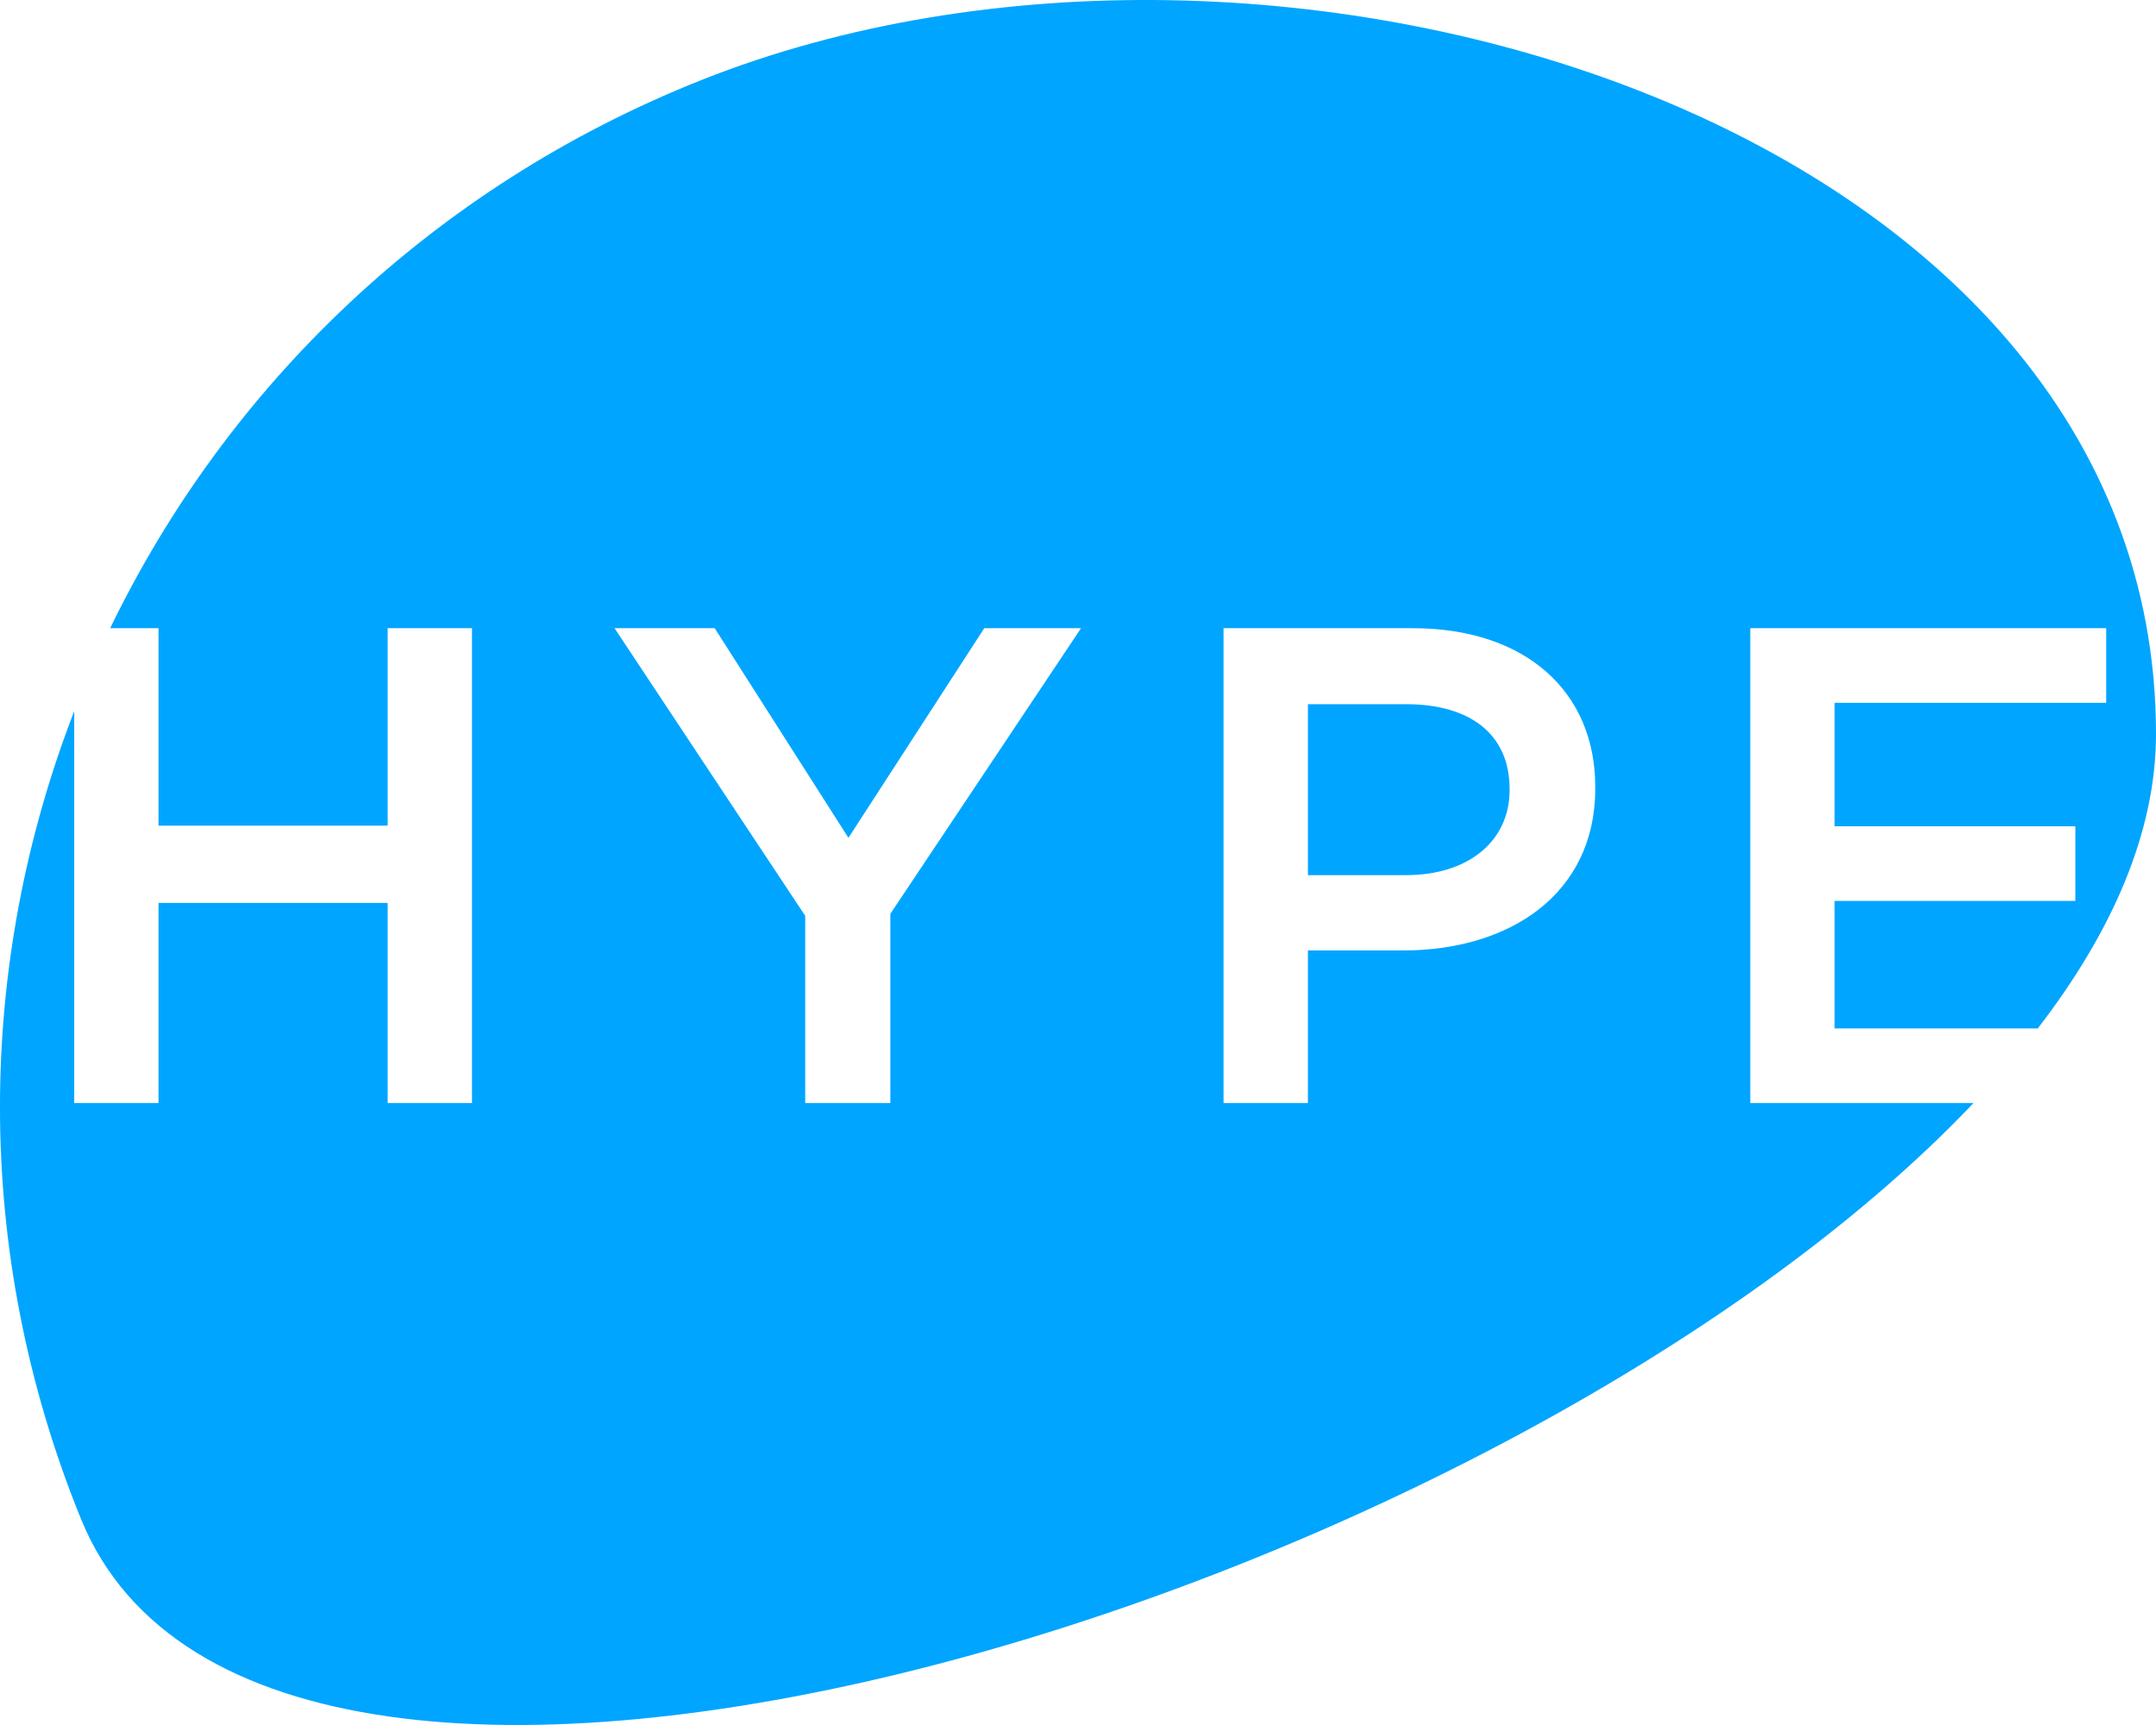
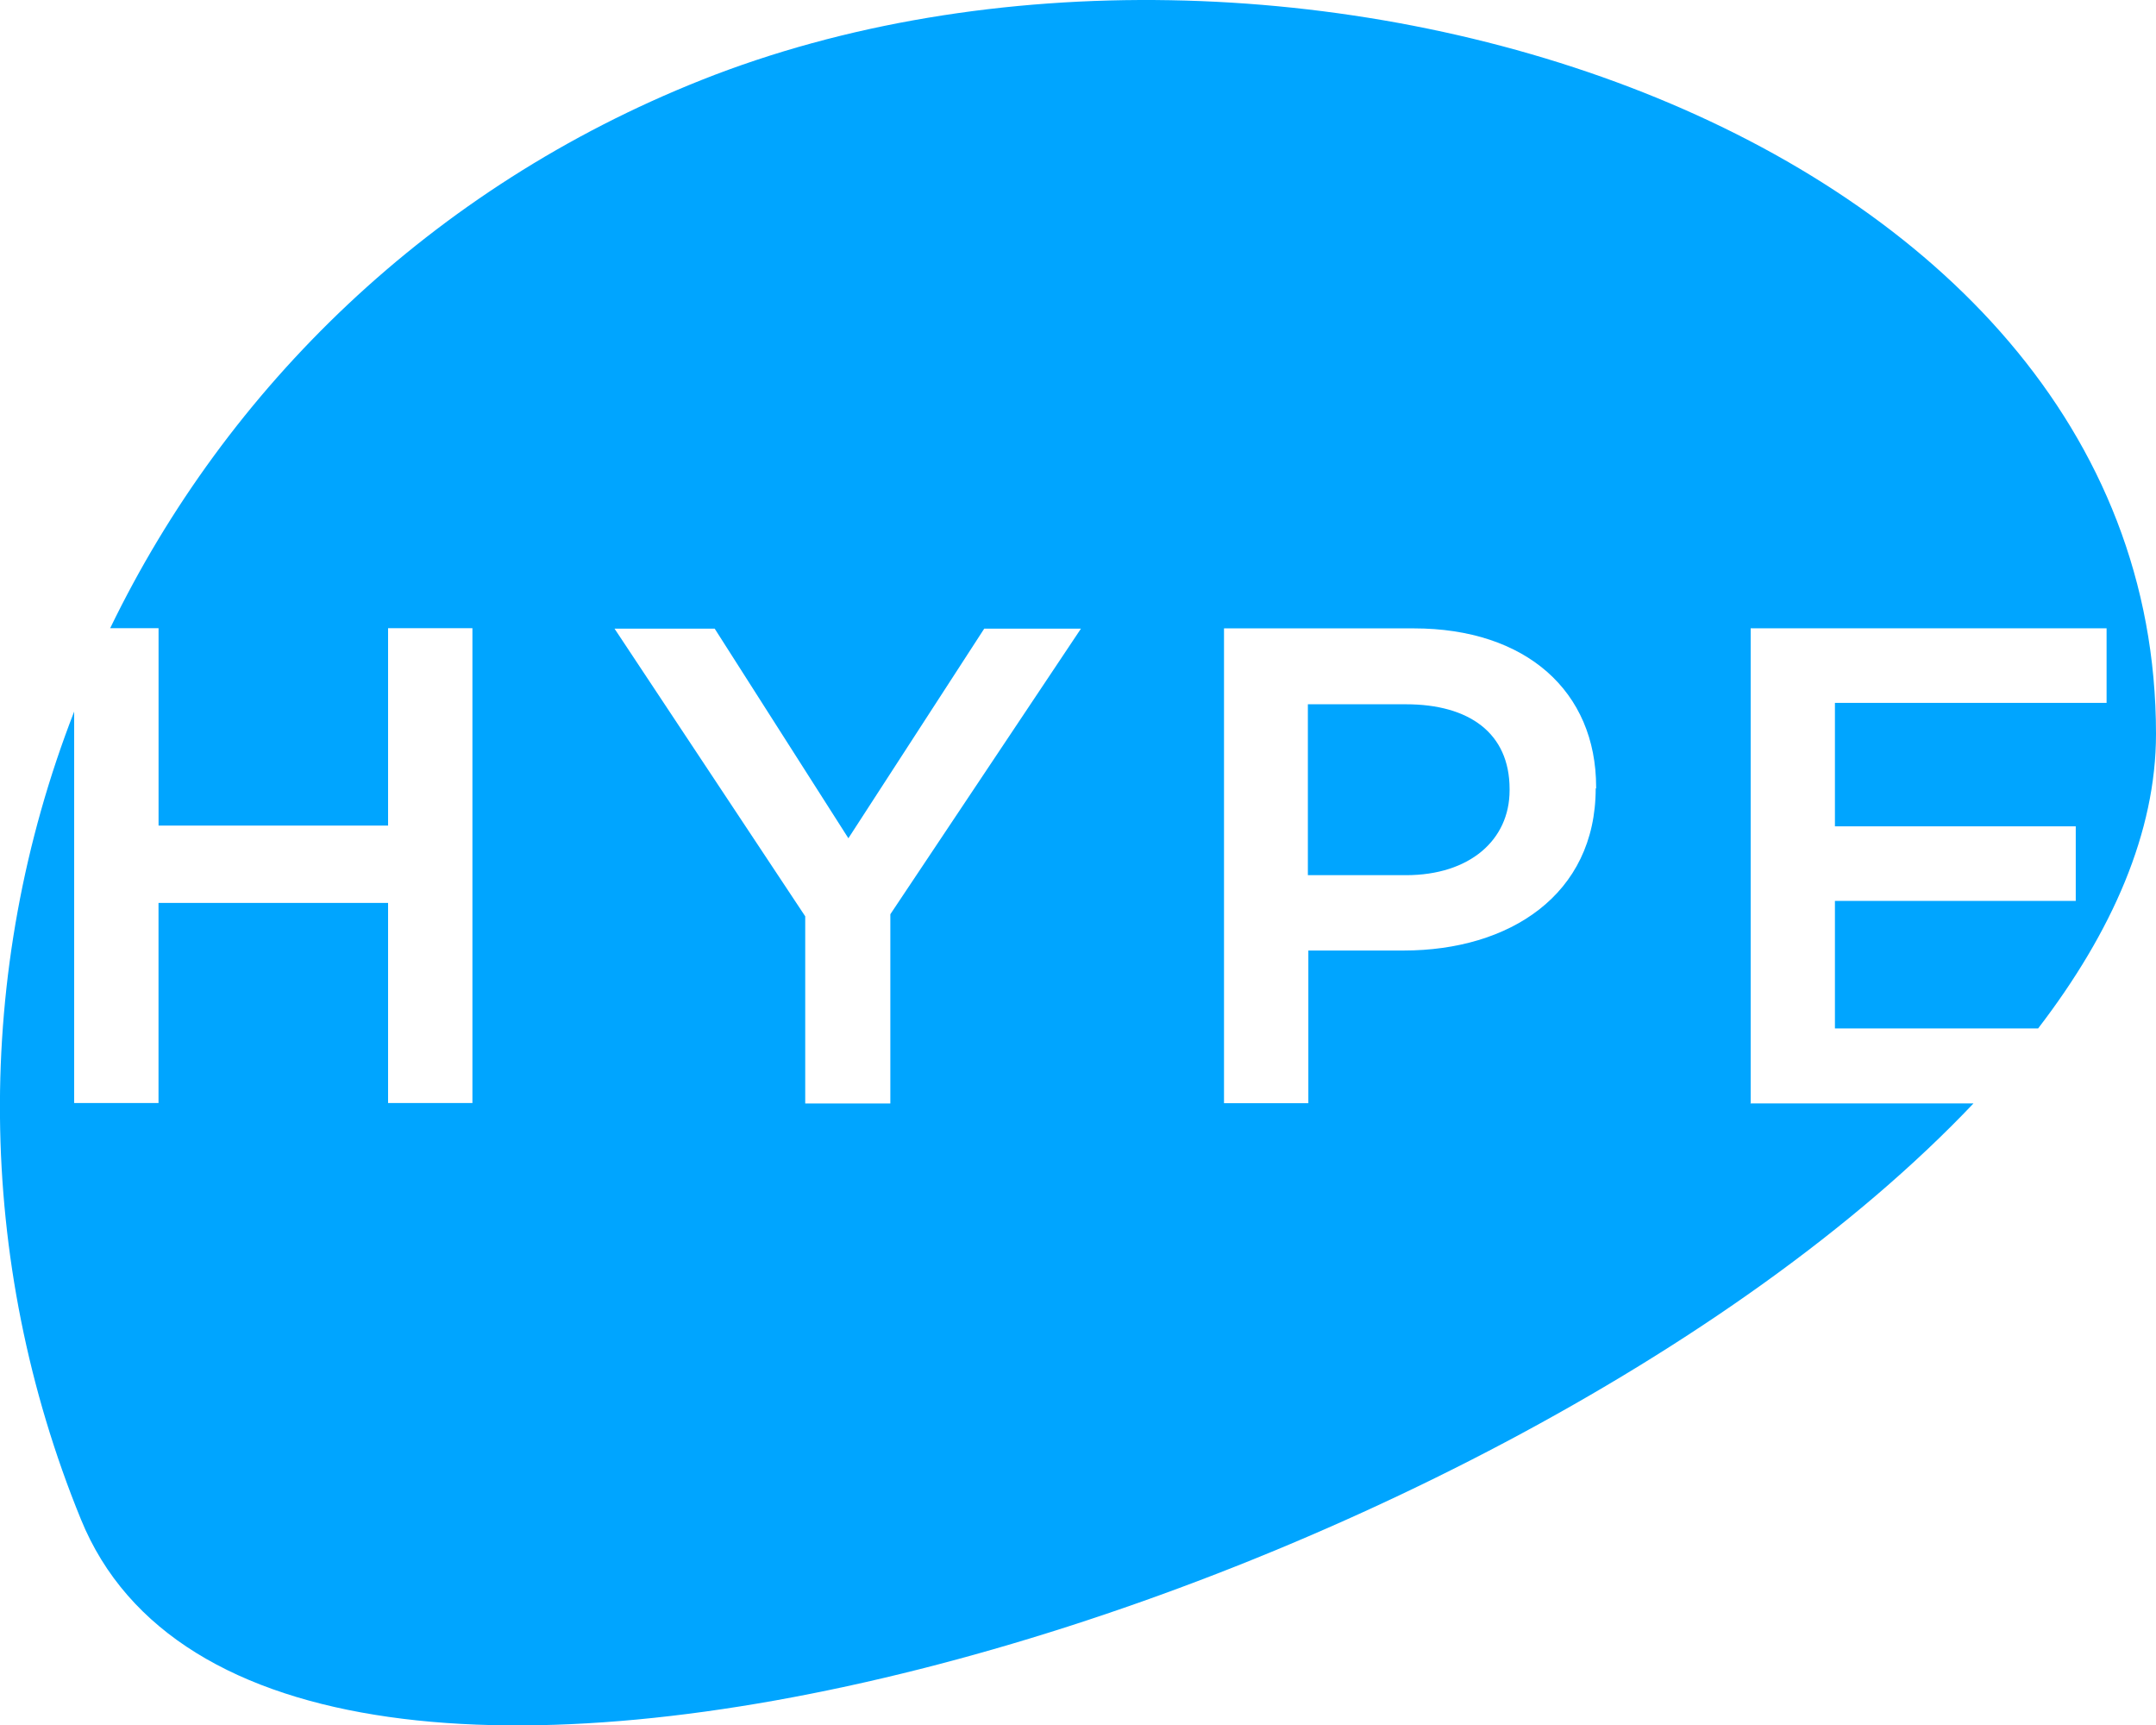
- <svg xmlns="http://www.w3.org/2000/svg" width="50px" height="40px" viewBox="0 0 50 40" version="1.1">
-   <defs />
-   <g id="Symbols" stroke="none" stroke-width="1" fill="none" fill-rule="evenodd">
-     <g id="headbar" fill="#00A5FF">
-       <g id="Group-2">
-         <g>
-           <path d="M32.606,16.329 L30.332,16.329 L30.332,20.293 L32.606,20.293 C34.087,20.293 35.009,19.475 35.009,18.326 L35.009,18.295 C35.009,17.005 34.07,16.329 32.606,16.329 M36.996,18.28 C36.996,20.749 34.992,22.039 32.544,22.039 L30.332,22.039 L30.332,25.578 L28.375,25.578 L28.375,14.567 L32.765,14.567 C35.374,14.567 36.996,16.031 36.996,18.248 L36.996,18.28 Z M40.591,25.578 L40.591,14.567 L48.845,14.567 L48.845,16.298 L42.546,16.298 L42.546,19.16 L48.13,19.16 L48.13,20.891 L42.546,20.891 L42.546,23.848 L47.258,23.848 C48.987,21.606 50,19.292 50,17.019 C50,2.855 29.553,-3.427 16.264,1.857 C9.999,4.348 5.258,8.985 2.555,14.567 L3.676,14.567 L3.676,19.145 L8.99,19.145 L8.99,14.567 L10.946,14.567 L10.946,25.578 L8.99,25.578 L8.99,20.938 L3.676,20.938 L3.676,25.578 L1.721,25.578 L1.721,16.49 C-0.536,22.319 -0.664,28.97 1.876,35.218 C6.184,45.814 34.835,37.104 45.768,25.578 L40.591,25.578 Z M20.648,21.19 L20.648,25.578 L18.674,25.578 L18.674,21.237 L14.252,14.567 L16.575,14.567 L19.676,19.428 L22.826,14.567 L25.07,14.567 L20.648,21.19 Z" id="hype_logo_white" />
-         </g>
-       </g>
-     </g>
-   </g>
+ <svg xmlns="http://www.w3.org/2000/svg" width="50" height="40">
+   <path d="M32.606 16.33h-2.275v3.964h2.275c1.48 0 2.403-.818 2.403-1.967v-.03c0-1.3-.94-1.966-2.403-1.966m4.4 1.95c0 2.47-2.004 3.76-4.452 3.76h-2.212v3.54h-1.956v-11.01h4.4c2.61 0 4.23 1.463 4.23 3.68v.032zm3.594 7.298v-11.01h8.254v1.73h-6.3v2.862h5.585v1.73h-5.585v2.957h4.712C48.987 21.606 50 19.292 50 17.02 50 2.855 29.553-3.427 16.264 1.857 10 4.348 5.258 8.985 2.555 14.567h1.122v4.577H9v-4.577h1.956v11.01H9v-4.64H3.676v4.64H1.72V16.5a25.28 25.28 0 0 0 .155 18.727c4.308 10.597 32.958 1.887 43.892-9.64H40.59zM20.648 21.2v4.388h-1.974v-4.34l-4.422-6.67h2.323l3.1 4.86 3.15-4.86h2.243L20.648 21.2z" fill="#00a5ff" fill-rule="evenodd" />
</svg>
